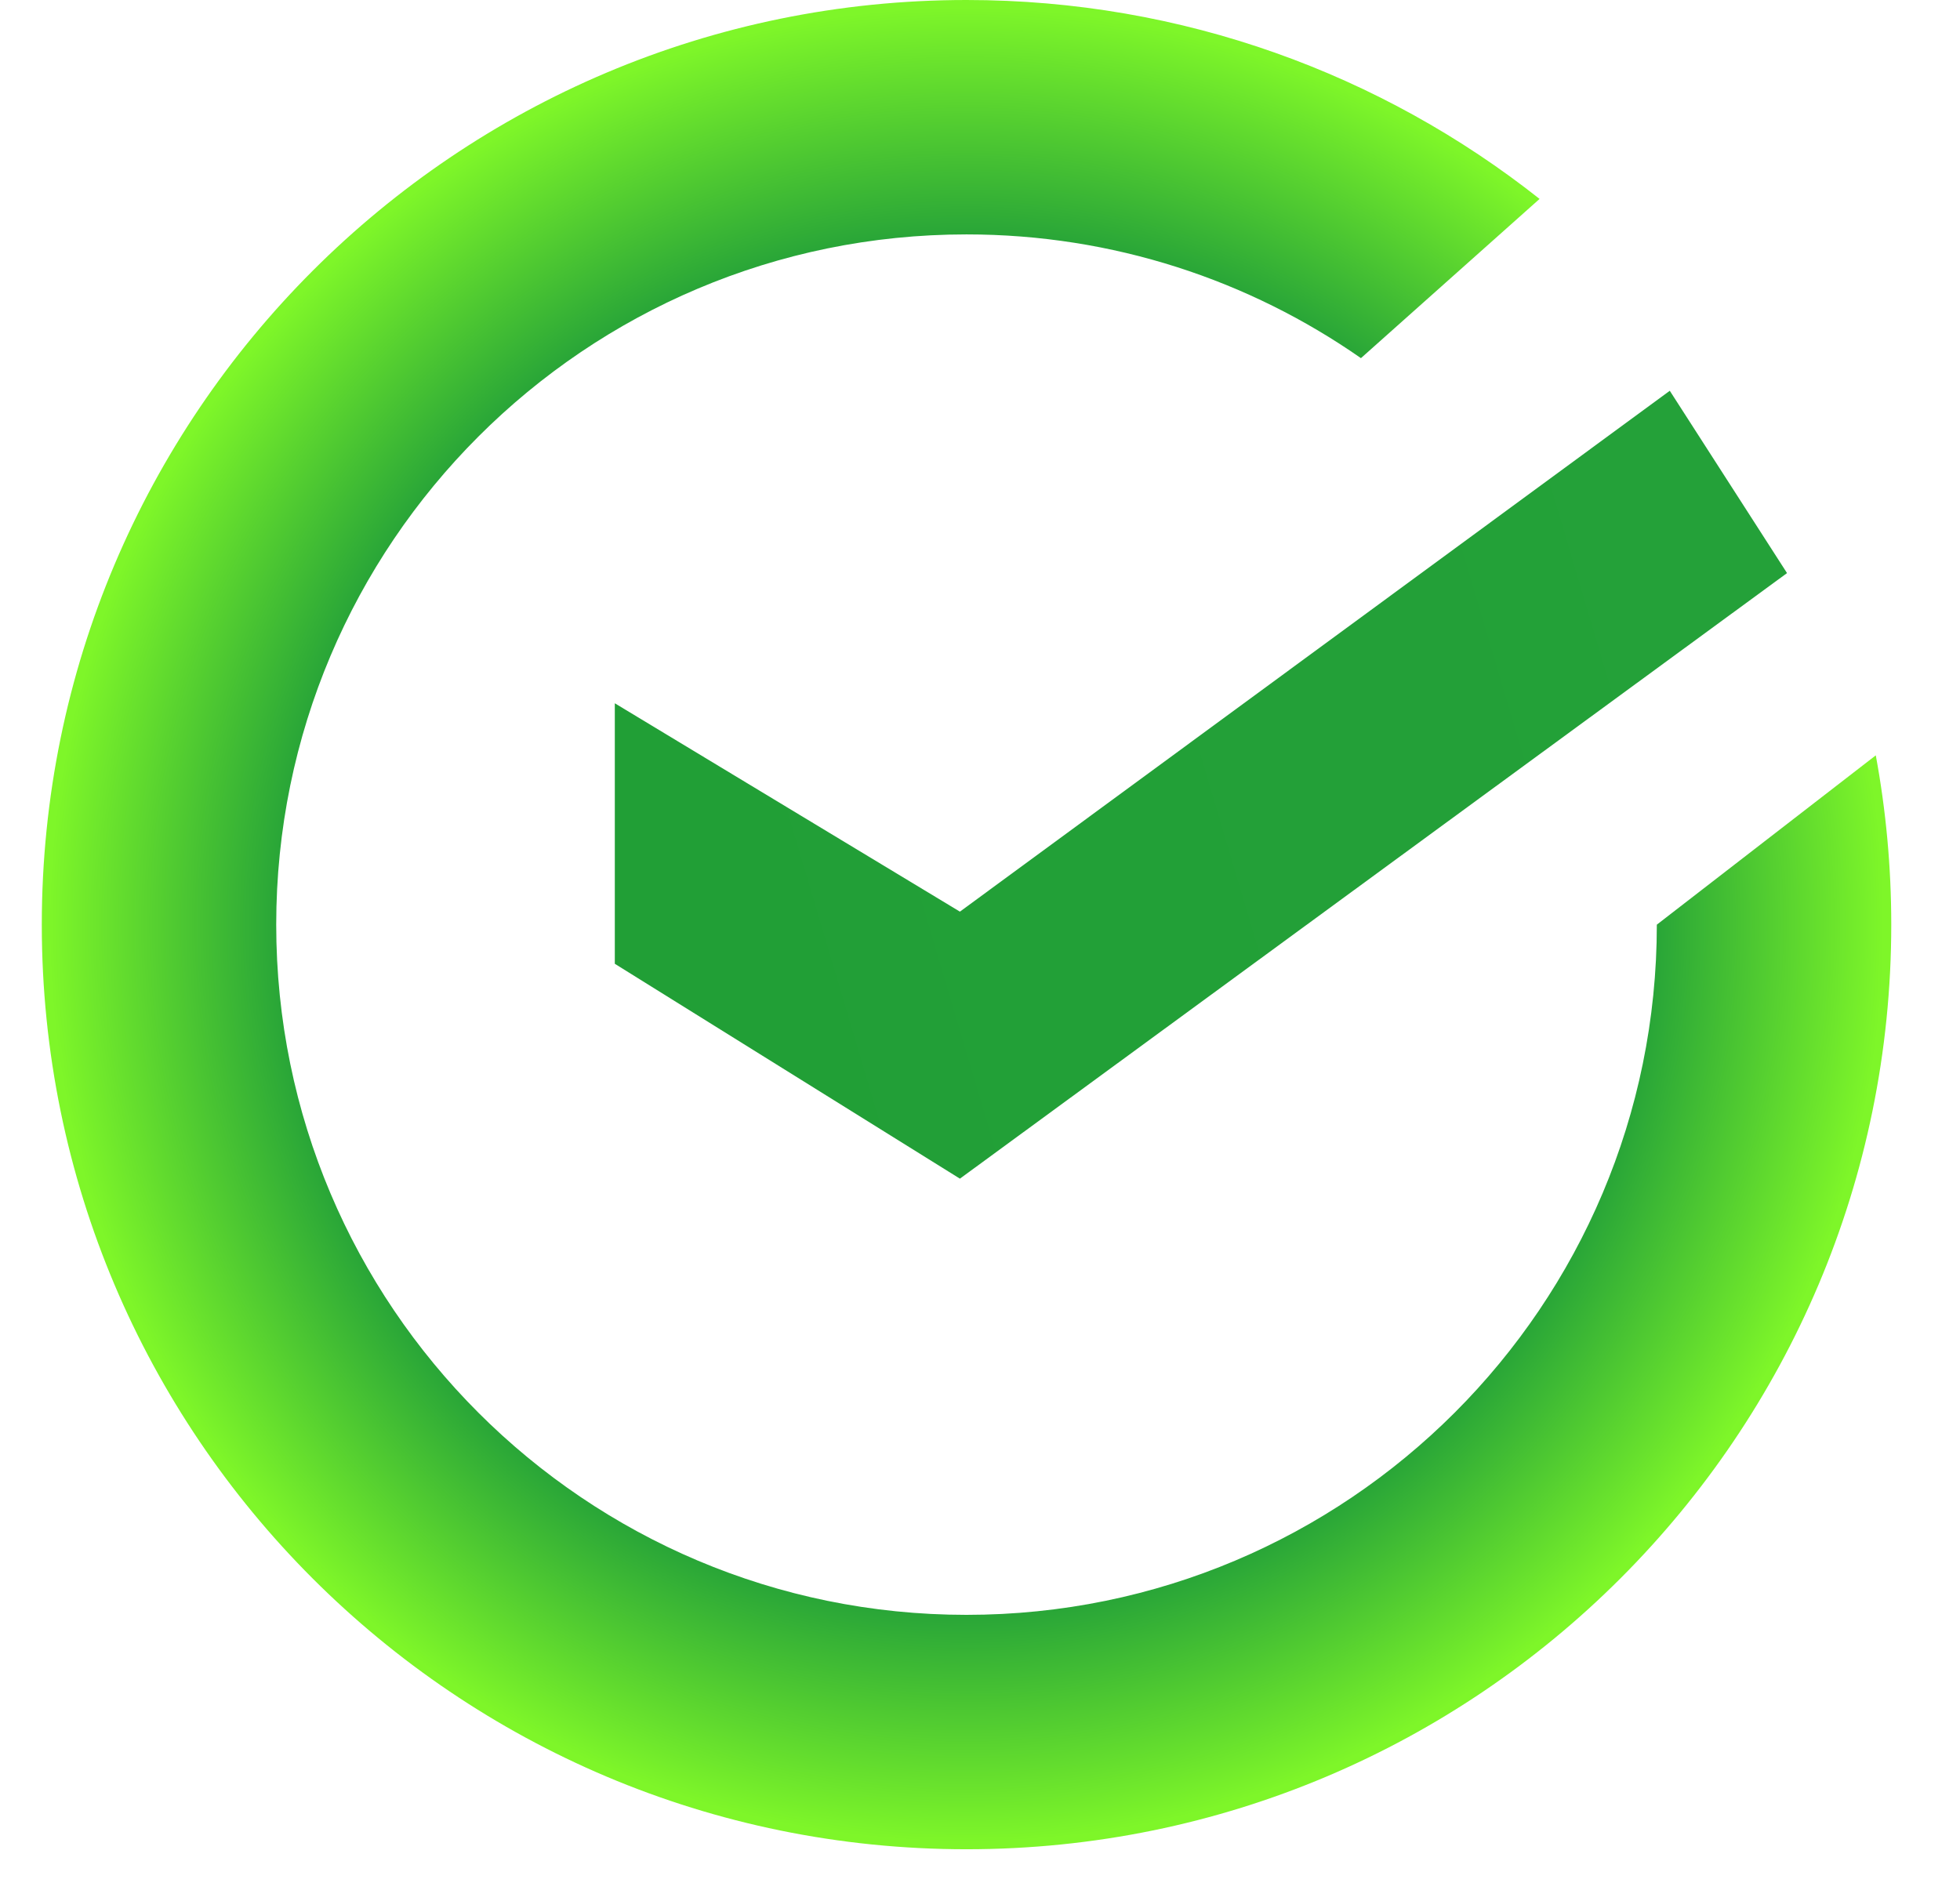
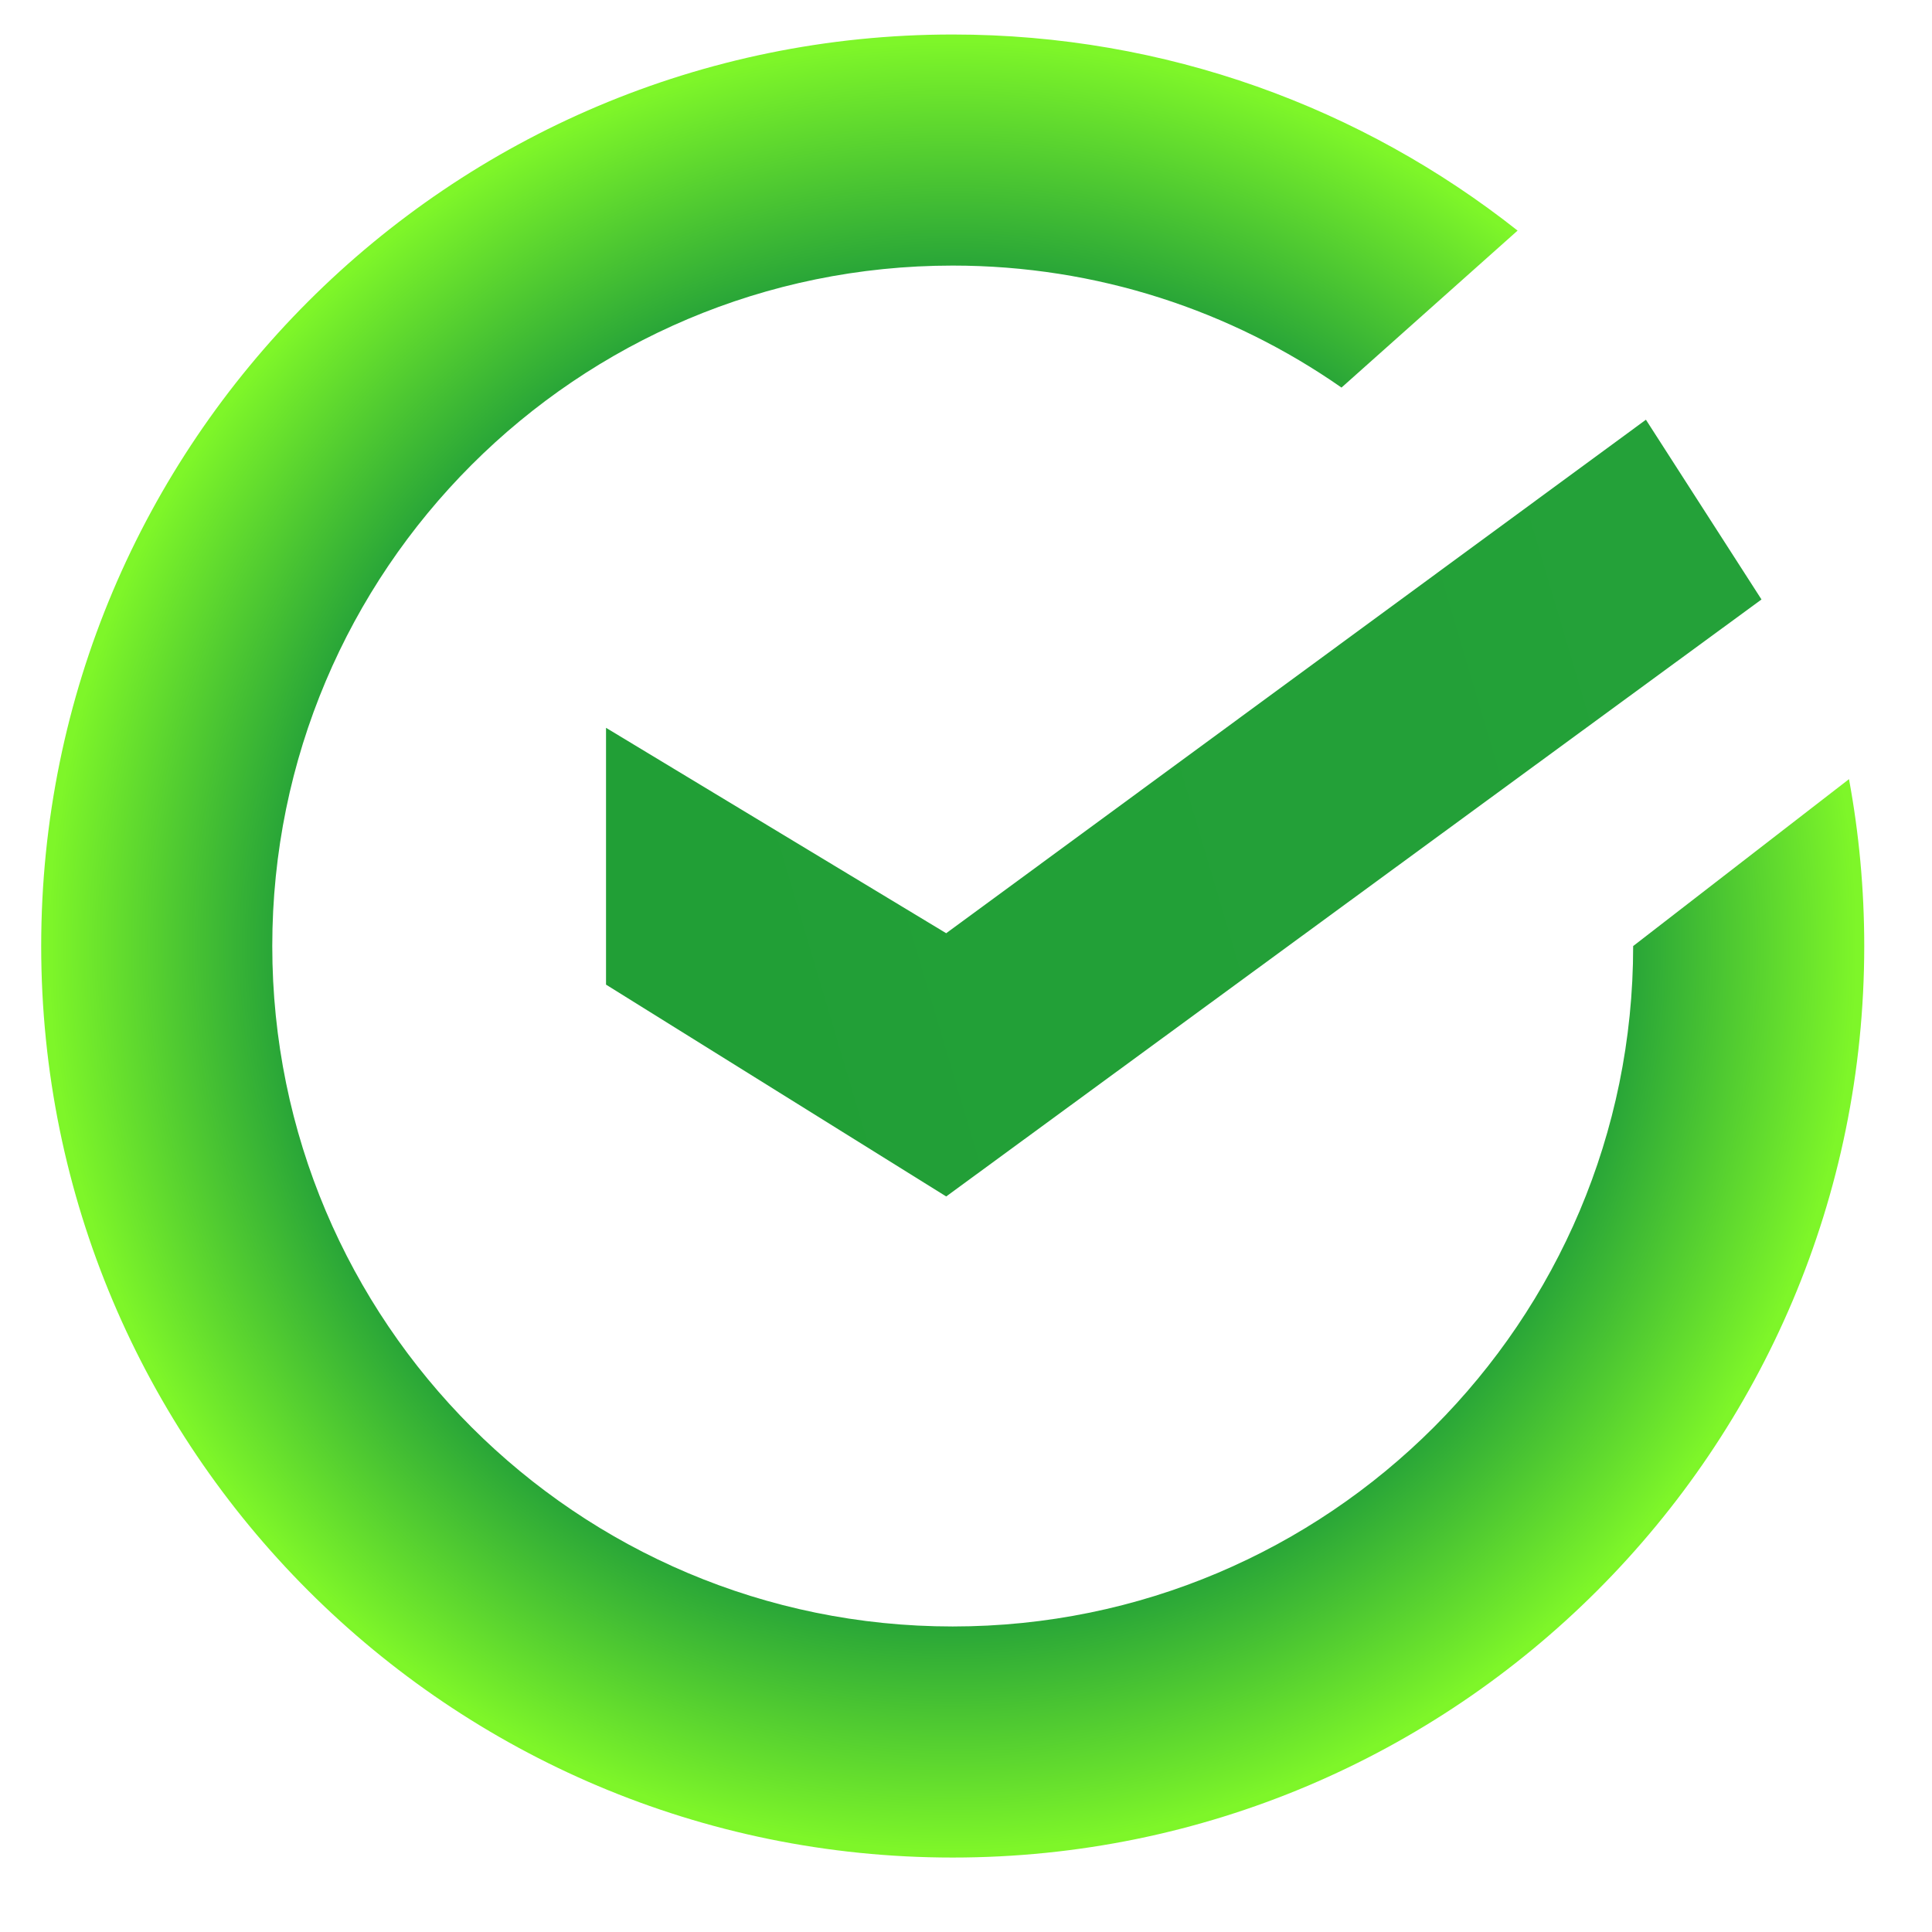
- <svg xmlns="http://www.w3.org/2000/svg" width="28" height="27" viewBox="0 0 28 27" fill="none">
+ <svg xmlns="http://www.w3.org/2000/svg" width="26.42" height="26.42" viewBox="0 0 28 27" fill="none">
  <path d="M13.807 23.072C19.254 23.072 23.669 18.657 23.669 13.211L26.797 10.792C26.942 11.576 27.018 12.384 27.018 13.211C27.018 20.507 21.103 26.421 13.807 26.421C6.511 26.421 0.597 20.507 0.597 13.211C0.597 5.915 6.511 0 13.807 0C16.899 0 19.743 1.062 21.994 2.842L19.442 5.117C17.845 4.003 15.902 3.349 13.807 3.349C8.361 3.349 3.946 7.764 3.946 13.211C3.946 18.657 8.361 23.072 13.807 23.072Z" fill="url(#paint0_angular_1_1721)" />
  <path d="M23.854 5.583L25.529 8.188L13.713 16.84L8.783 13.77V10.048L13.713 13.025L23.854 5.583Z" fill="url(#paint1_linear_1_1721)" />
  <defs>
    <radialGradient id="paint0_angular_1_1721" cx="0" cy="0" r="1" gradientUnits="userSpaceOnUse" gradientTransform="translate(13.8073 13.2106) rotate(90) scale(13.2106)">
      <stop offset="0.203" stop-color="#DFFA16" />
      <stop offset="0.308" stop-color="#8CFB6B" />
      <stop offset="0.37" stop-color="#10E7EF" />
      <stop offset="0.495" stop-color="#0DA9DA" />
      <stop offset="0.583" stop-color="#0B86CE" />
      <stop offset="0.729" stop-color="#219E39" />
      <stop offset="1" stop-color="#7EF629" />
    </radialGradient>
    <linearGradient id="paint1_linear_1_1721" x1="8.411" y1="12.374" x2="25.343" y2="7.35" gradientUnits="userSpaceOnUse">
      <stop stop-color="#219F36" />
      <stop offset="1" stop-color="#24A139" />
    </linearGradient>
  </defs>
</svg>
